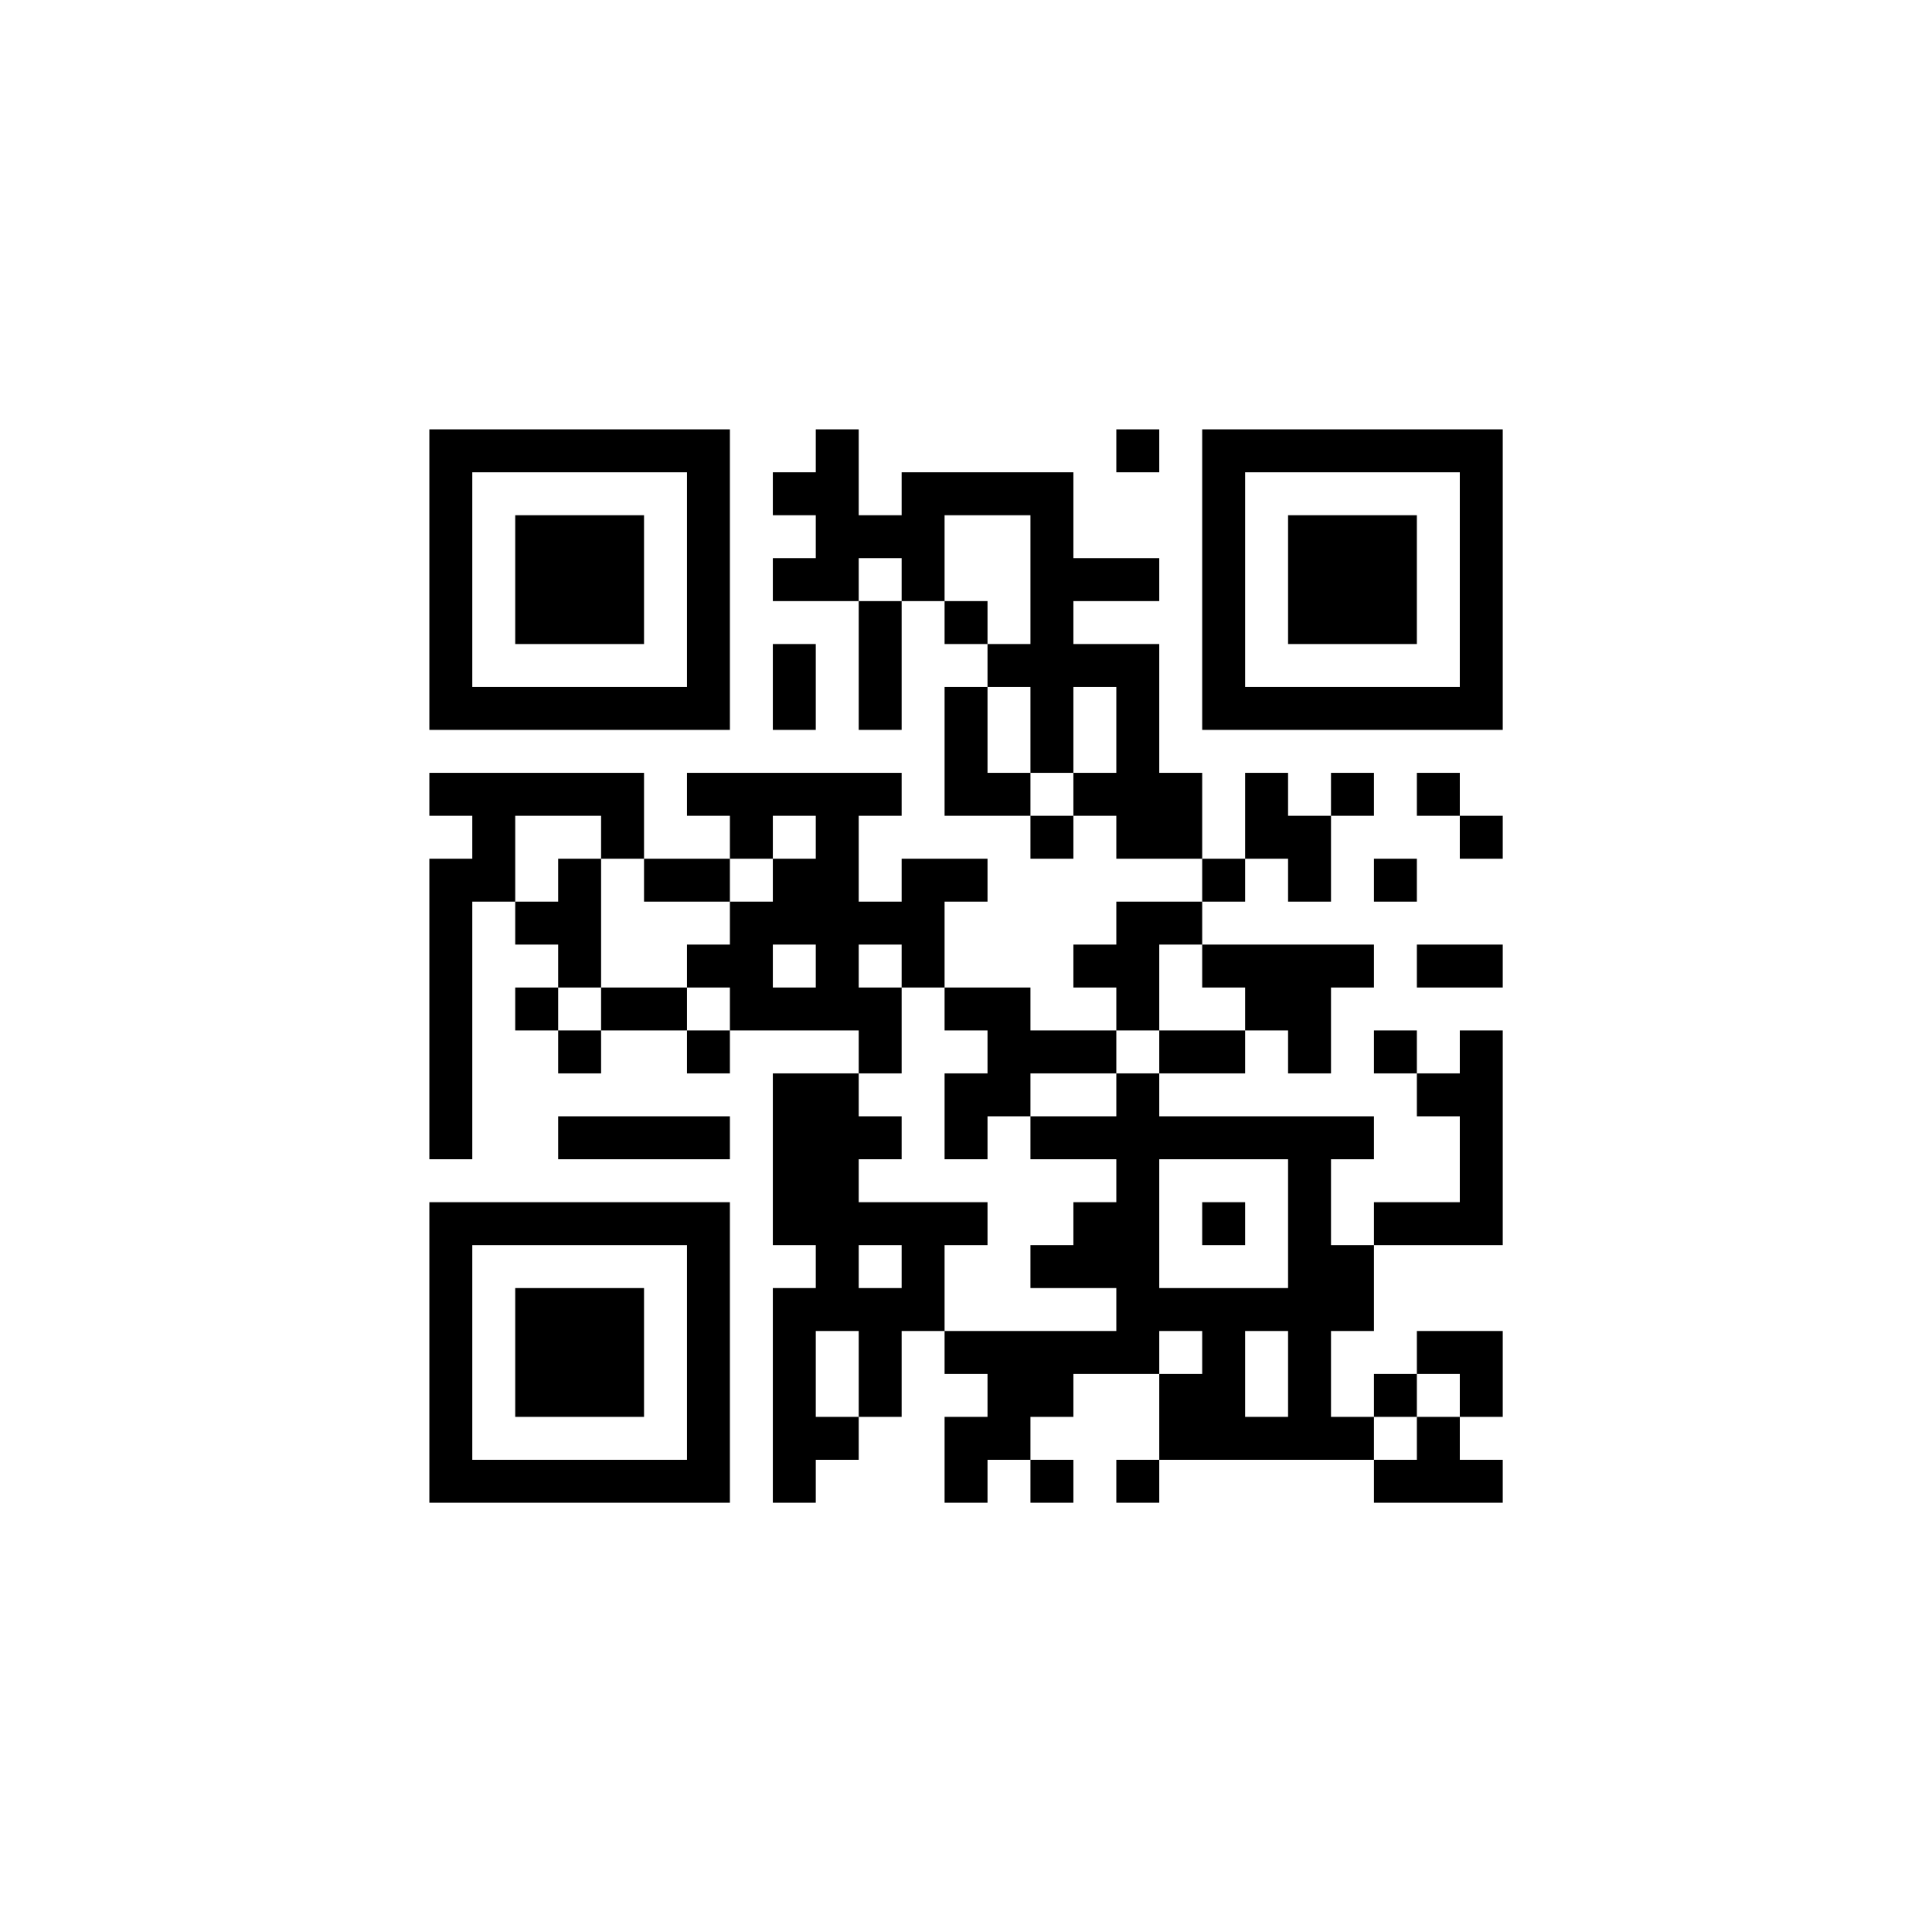
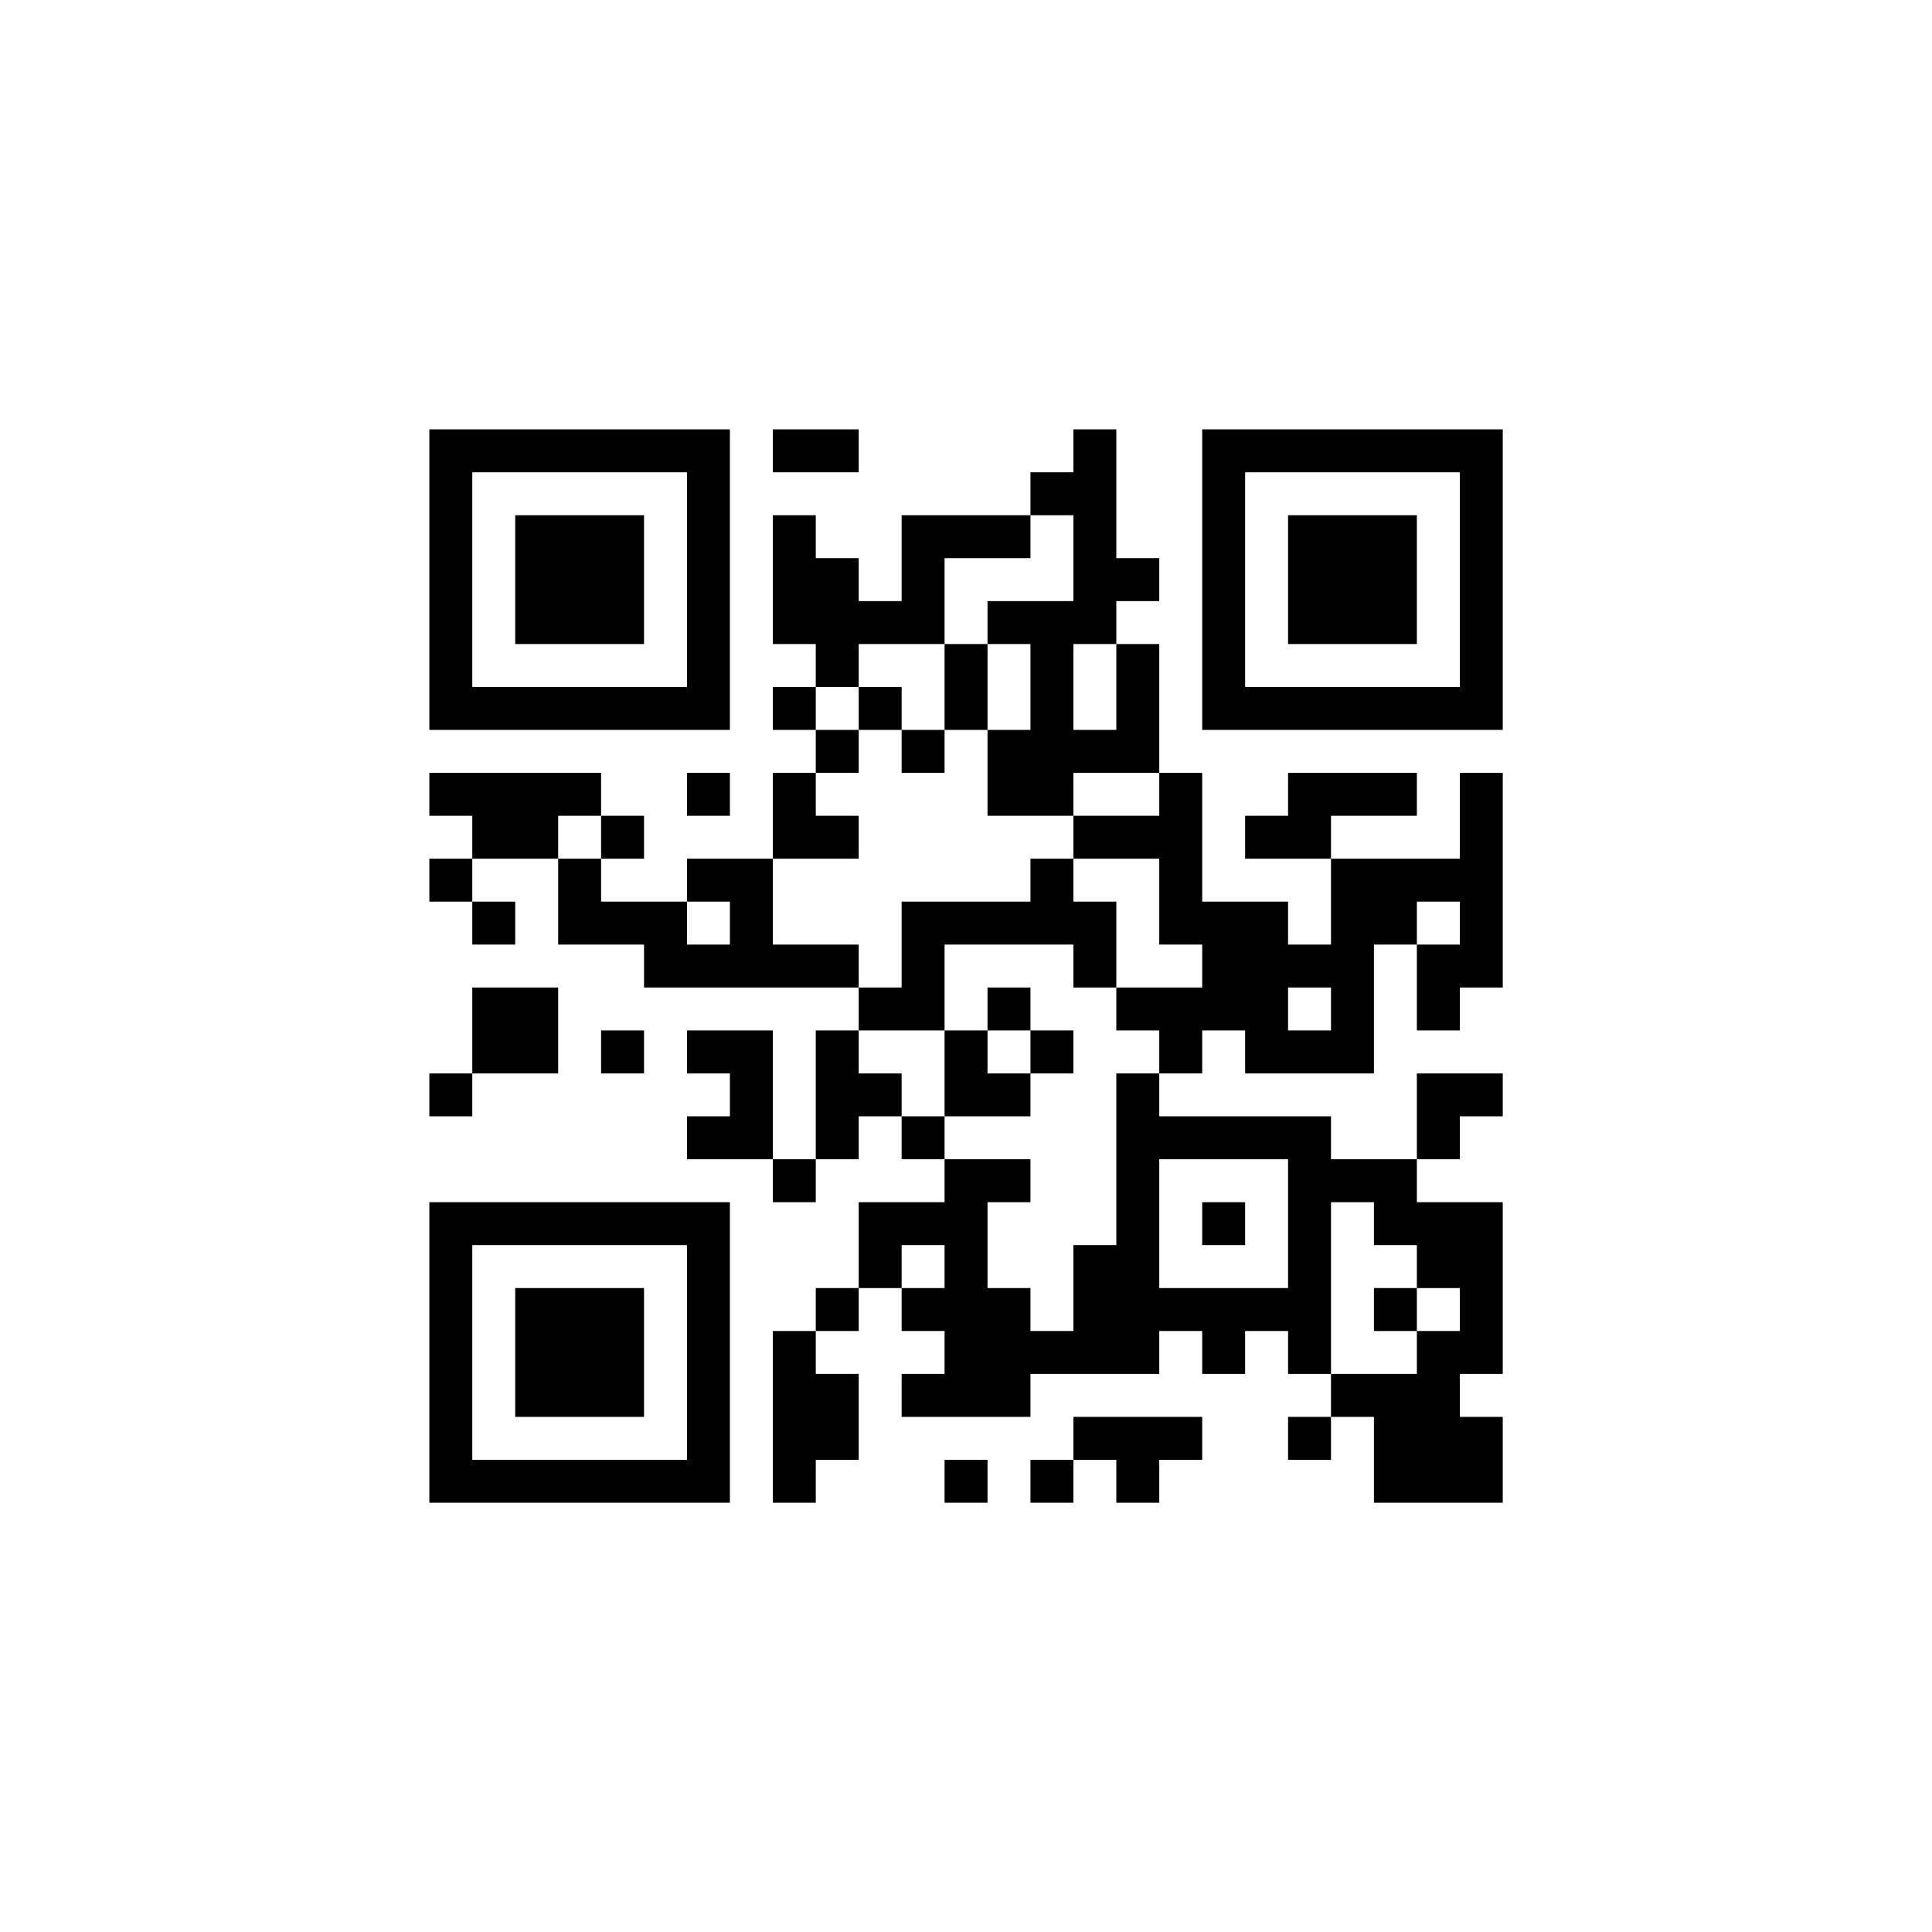
<svg xmlns="http://www.w3.org/2000/svg" version="1.1" width="300" height="300" viewBox="0 0 300 300">
  <rect x="0" y="0" width="300" height="300" fill="#ffffff" />
  <g transform="scale(6.667)">
    <g transform="translate(10,10)">
-       <path fill-rule="evenodd" d="M9 0L9 1L8 1L8 2L9 2L9 3L8 3L8 4L10 4L10 7L11 7L11 4L12 4L12 5L13 5L13 6L12 6L12 9L14 9L14 10L15 10L15 9L16 9L16 10L18 10L18 11L16 11L16 12L15 12L15 13L16 13L16 14L14 14L14 13L12 13L12 11L13 11L13 10L11 10L11 11L10 11L10 9L11 9L11 8L6 8L6 9L7 9L7 10L5 10L5 8L0 8L0 9L1 9L1 10L0 10L0 17L1 17L1 11L2 11L2 12L3 12L3 13L2 13L2 14L3 14L3 15L4 15L4 14L6 14L6 15L7 15L7 14L10 14L10 15L8 15L8 19L9 19L9 20L8 20L8 25L9 25L9 24L10 24L10 23L11 23L11 21L12 21L12 22L13 22L13 23L12 23L12 25L13 25L13 24L14 24L14 25L15 25L15 24L14 24L14 23L15 23L15 22L17 22L17 24L16 24L16 25L17 25L17 24L22 24L22 25L25 25L25 24L24 24L24 23L25 23L25 21L23 21L23 22L22 22L22 23L21 23L21 21L22 21L22 19L25 19L25 14L24 14L24 15L23 15L23 14L22 14L22 15L23 15L23 16L24 16L24 18L22 18L22 19L21 19L21 17L22 17L22 16L17 16L17 15L19 15L19 14L20 14L20 15L21 15L21 13L22 13L22 12L18 12L18 11L19 11L19 10L20 10L20 11L21 11L21 9L22 9L22 8L21 8L21 9L20 9L20 8L19 8L19 10L18 10L18 8L17 8L17 5L15 5L15 4L17 4L17 3L15 3L15 1L11 1L11 2L10 2L10 0ZM16 0L16 1L17 1L17 0ZM12 2L12 4L13 4L13 5L14 5L14 2ZM10 3L10 4L11 4L11 3ZM8 5L8 7L9 7L9 5ZM13 6L13 8L14 8L14 9L15 9L15 8L16 8L16 6L15 6L15 8L14 8L14 6ZM23 8L23 9L24 9L24 10L25 10L25 9L24 9L24 8ZM2 9L2 11L3 11L3 10L4 10L4 13L3 13L3 14L4 14L4 13L6 13L6 14L7 14L7 13L6 13L6 12L7 12L7 11L8 11L8 10L9 10L9 9L8 9L8 10L7 10L7 11L5 11L5 10L4 10L4 9ZM22 10L22 11L23 11L23 10ZM8 12L8 13L9 13L9 12ZM10 12L10 13L11 13L11 15L10 15L10 16L11 16L11 17L10 17L10 18L13 18L13 19L12 19L12 21L16 21L16 20L14 20L14 19L15 19L15 18L16 18L16 17L14 17L14 16L16 16L16 15L17 15L17 14L19 14L19 13L18 13L18 12L17 12L17 14L16 14L16 15L14 15L14 16L13 16L13 17L12 17L12 15L13 15L13 14L12 14L12 13L11 13L11 12ZM23 12L23 13L25 13L25 12ZM3 16L3 17L7 17L7 16ZM17 17L17 20L20 20L20 17ZM18 18L18 19L19 19L19 18ZM10 19L10 20L11 20L11 19ZM9 21L9 23L10 23L10 21ZM17 21L17 22L18 22L18 21ZM19 21L19 23L20 23L20 21ZM23 22L23 23L22 23L22 24L23 24L23 23L24 23L24 22ZM0 0L0 7L7 7L7 0ZM1 1L1 6L6 6L6 1ZM2 2L2 5L5 5L5 2ZM18 0L18 7L25 7L25 0ZM19 1L19 6L24 6L24 1ZM20 2L20 5L23 5L23 2ZM0 18L0 25L7 25L7 18ZM1 19L1 24L6 24L6 19ZM2 20L2 23L5 23L5 20Z" fill="#000000" />
+       <path fill-rule="evenodd" d="M8 0L8 1L10 1L10 0ZM15 0L15 1L14 1L14 2L11 2L11 4L10 4L10 3L9 3L9 2L8 2L8 5L9 5L9 6L8 6L8 7L9 7L9 8L8 8L8 10L6 10L6 11L4 11L4 10L5 10L5 9L4 9L4 8L0 8L0 9L1 9L1 10L0 10L0 11L1 11L1 12L2 12L2 11L1 11L1 10L3 10L3 12L5 12L5 13L10 13L10 14L9 14L9 17L8 17L8 14L6 14L6 15L7 15L7 16L6 16L6 17L8 17L8 18L9 18L9 17L10 17L10 16L11 16L11 17L12 17L12 18L10 18L10 20L9 20L9 21L8 21L8 25L9 25L9 24L10 24L10 22L9 22L9 21L10 21L10 20L11 20L11 21L12 21L12 22L11 22L11 23L14 23L14 22L17 22L17 21L18 21L18 22L19 22L19 21L20 21L20 22L21 22L21 23L20 23L20 24L21 24L21 23L22 23L22 25L25 25L25 23L24 23L24 22L25 22L25 18L23 18L23 17L24 17L24 16L25 16L25 15L23 15L23 17L21 17L21 16L17 16L17 15L18 15L18 14L19 14L19 15L22 15L22 12L23 12L23 14L24 14L24 13L25 13L25 8L24 8L24 10L21 10L21 9L23 9L23 8L20 8L20 9L19 9L19 10L21 10L21 12L20 12L20 11L18 11L18 8L17 8L17 5L16 5L16 4L17 4L17 3L16 3L16 0ZM14 2L14 3L12 3L12 5L10 5L10 6L9 6L9 7L10 7L10 8L9 8L9 9L10 9L10 10L8 10L8 12L10 12L10 13L11 13L11 11L14 11L14 10L15 10L15 11L16 11L16 13L15 13L15 12L12 12L12 14L10 14L10 15L11 15L11 16L12 16L12 17L14 17L14 18L13 18L13 20L14 20L14 21L15 21L15 19L16 19L16 15L17 15L17 14L16 14L16 13L18 13L18 12L17 12L17 10L15 10L15 9L17 9L17 8L15 8L15 9L13 9L13 7L14 7L14 5L13 5L13 4L15 4L15 2ZM12 5L12 7L11 7L11 6L10 6L10 7L11 7L11 8L12 8L12 7L13 7L13 5ZM15 5L15 7L16 7L16 5ZM6 8L6 9L7 9L7 8ZM3 9L3 10L4 10L4 9ZM6 11L6 12L7 12L7 11ZM23 11L23 12L24 12L24 11ZM1 13L1 15L0 15L0 16L1 16L1 15L3 15L3 13ZM13 13L13 14L12 14L12 16L14 16L14 15L15 15L15 14L14 14L14 13ZM20 13L20 14L21 14L21 13ZM4 14L4 15L5 15L5 14ZM13 14L13 15L14 15L14 14ZM17 17L17 20L20 20L20 17ZM18 18L18 19L19 19L19 18ZM21 18L21 22L23 22L23 21L24 21L24 20L23 20L23 19L22 19L22 18ZM11 19L11 20L12 20L12 19ZM22 20L22 21L23 21L23 20ZM15 23L15 24L14 24L14 25L15 25L15 24L16 24L16 25L17 25L17 24L18 24L18 23ZM12 24L12 25L13 25L13 24ZM0 0L0 7L7 7L7 0ZM1 1L1 6L6 6L6 1ZM2 2L2 5L5 5L5 2ZM18 0L18 7L25 7L25 0ZM19 1L19 6L24 6L24 1ZM20 2L20 5L23 5L23 2ZM0 18L0 25L7 25L7 18ZM1 19L1 24L6 24L6 19ZM2 20L2 23L5 23L5 20Z" fill="#000000" />
    </g>
  </g>
</svg>
